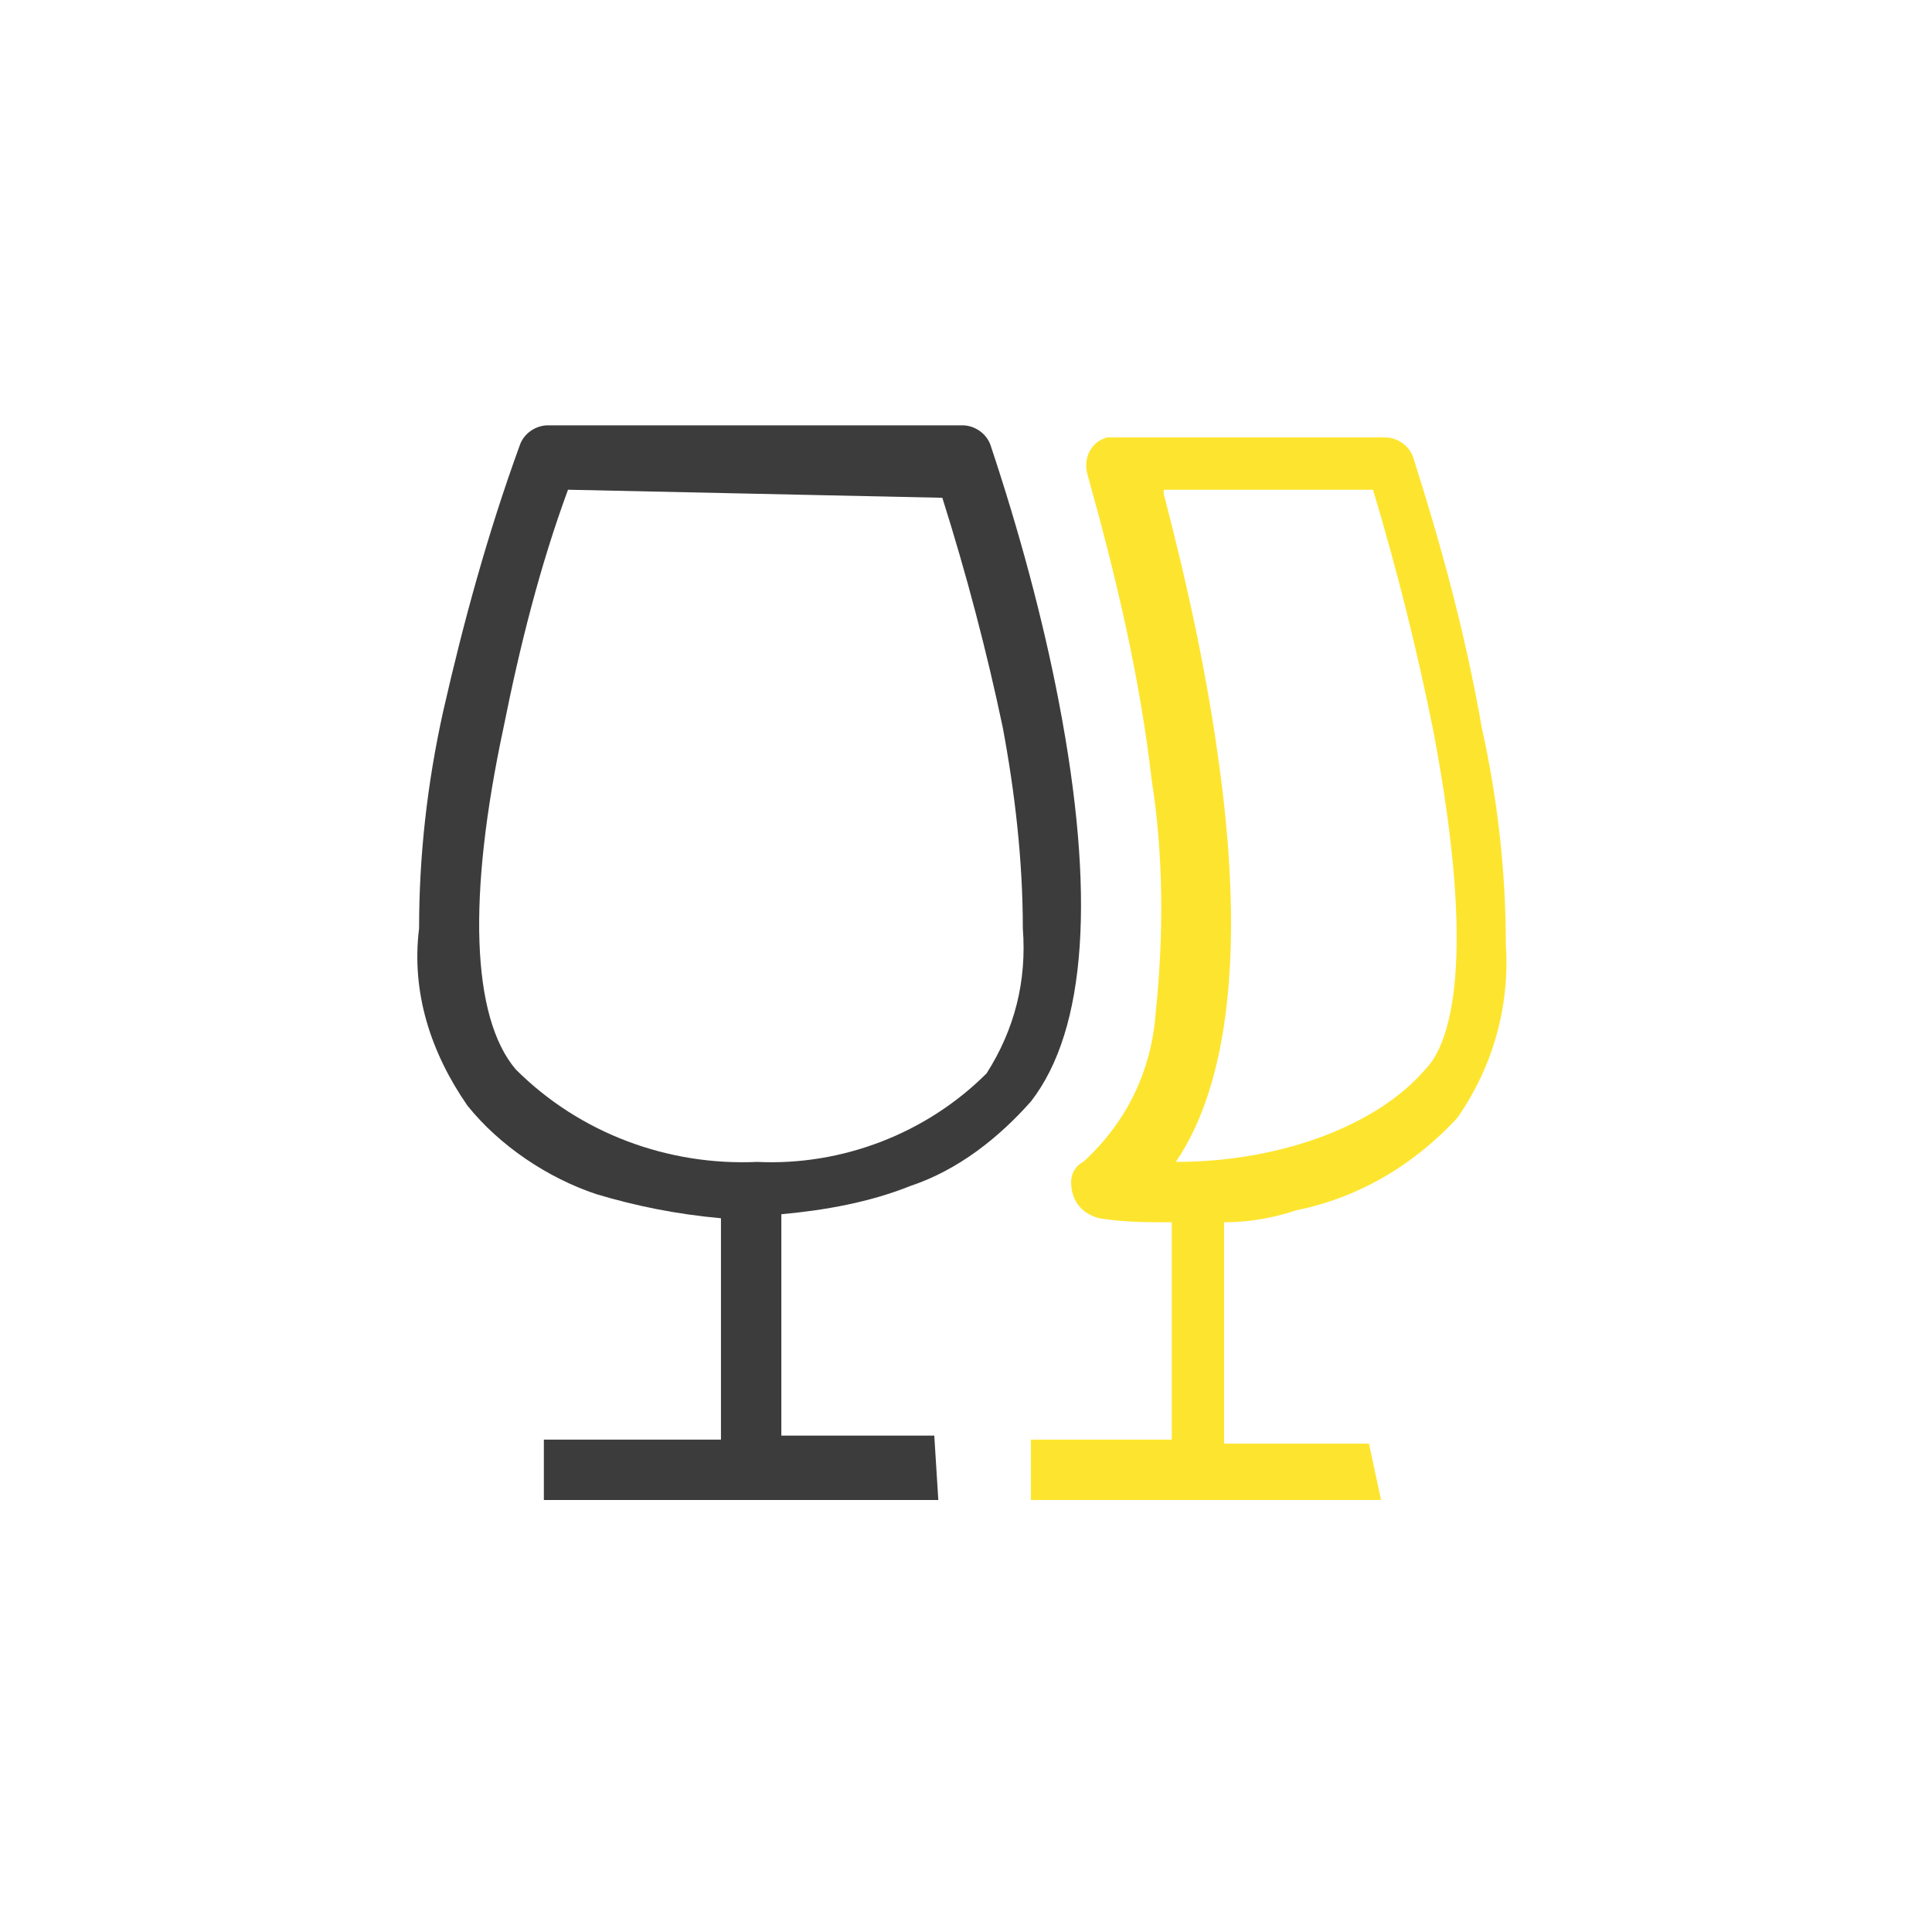
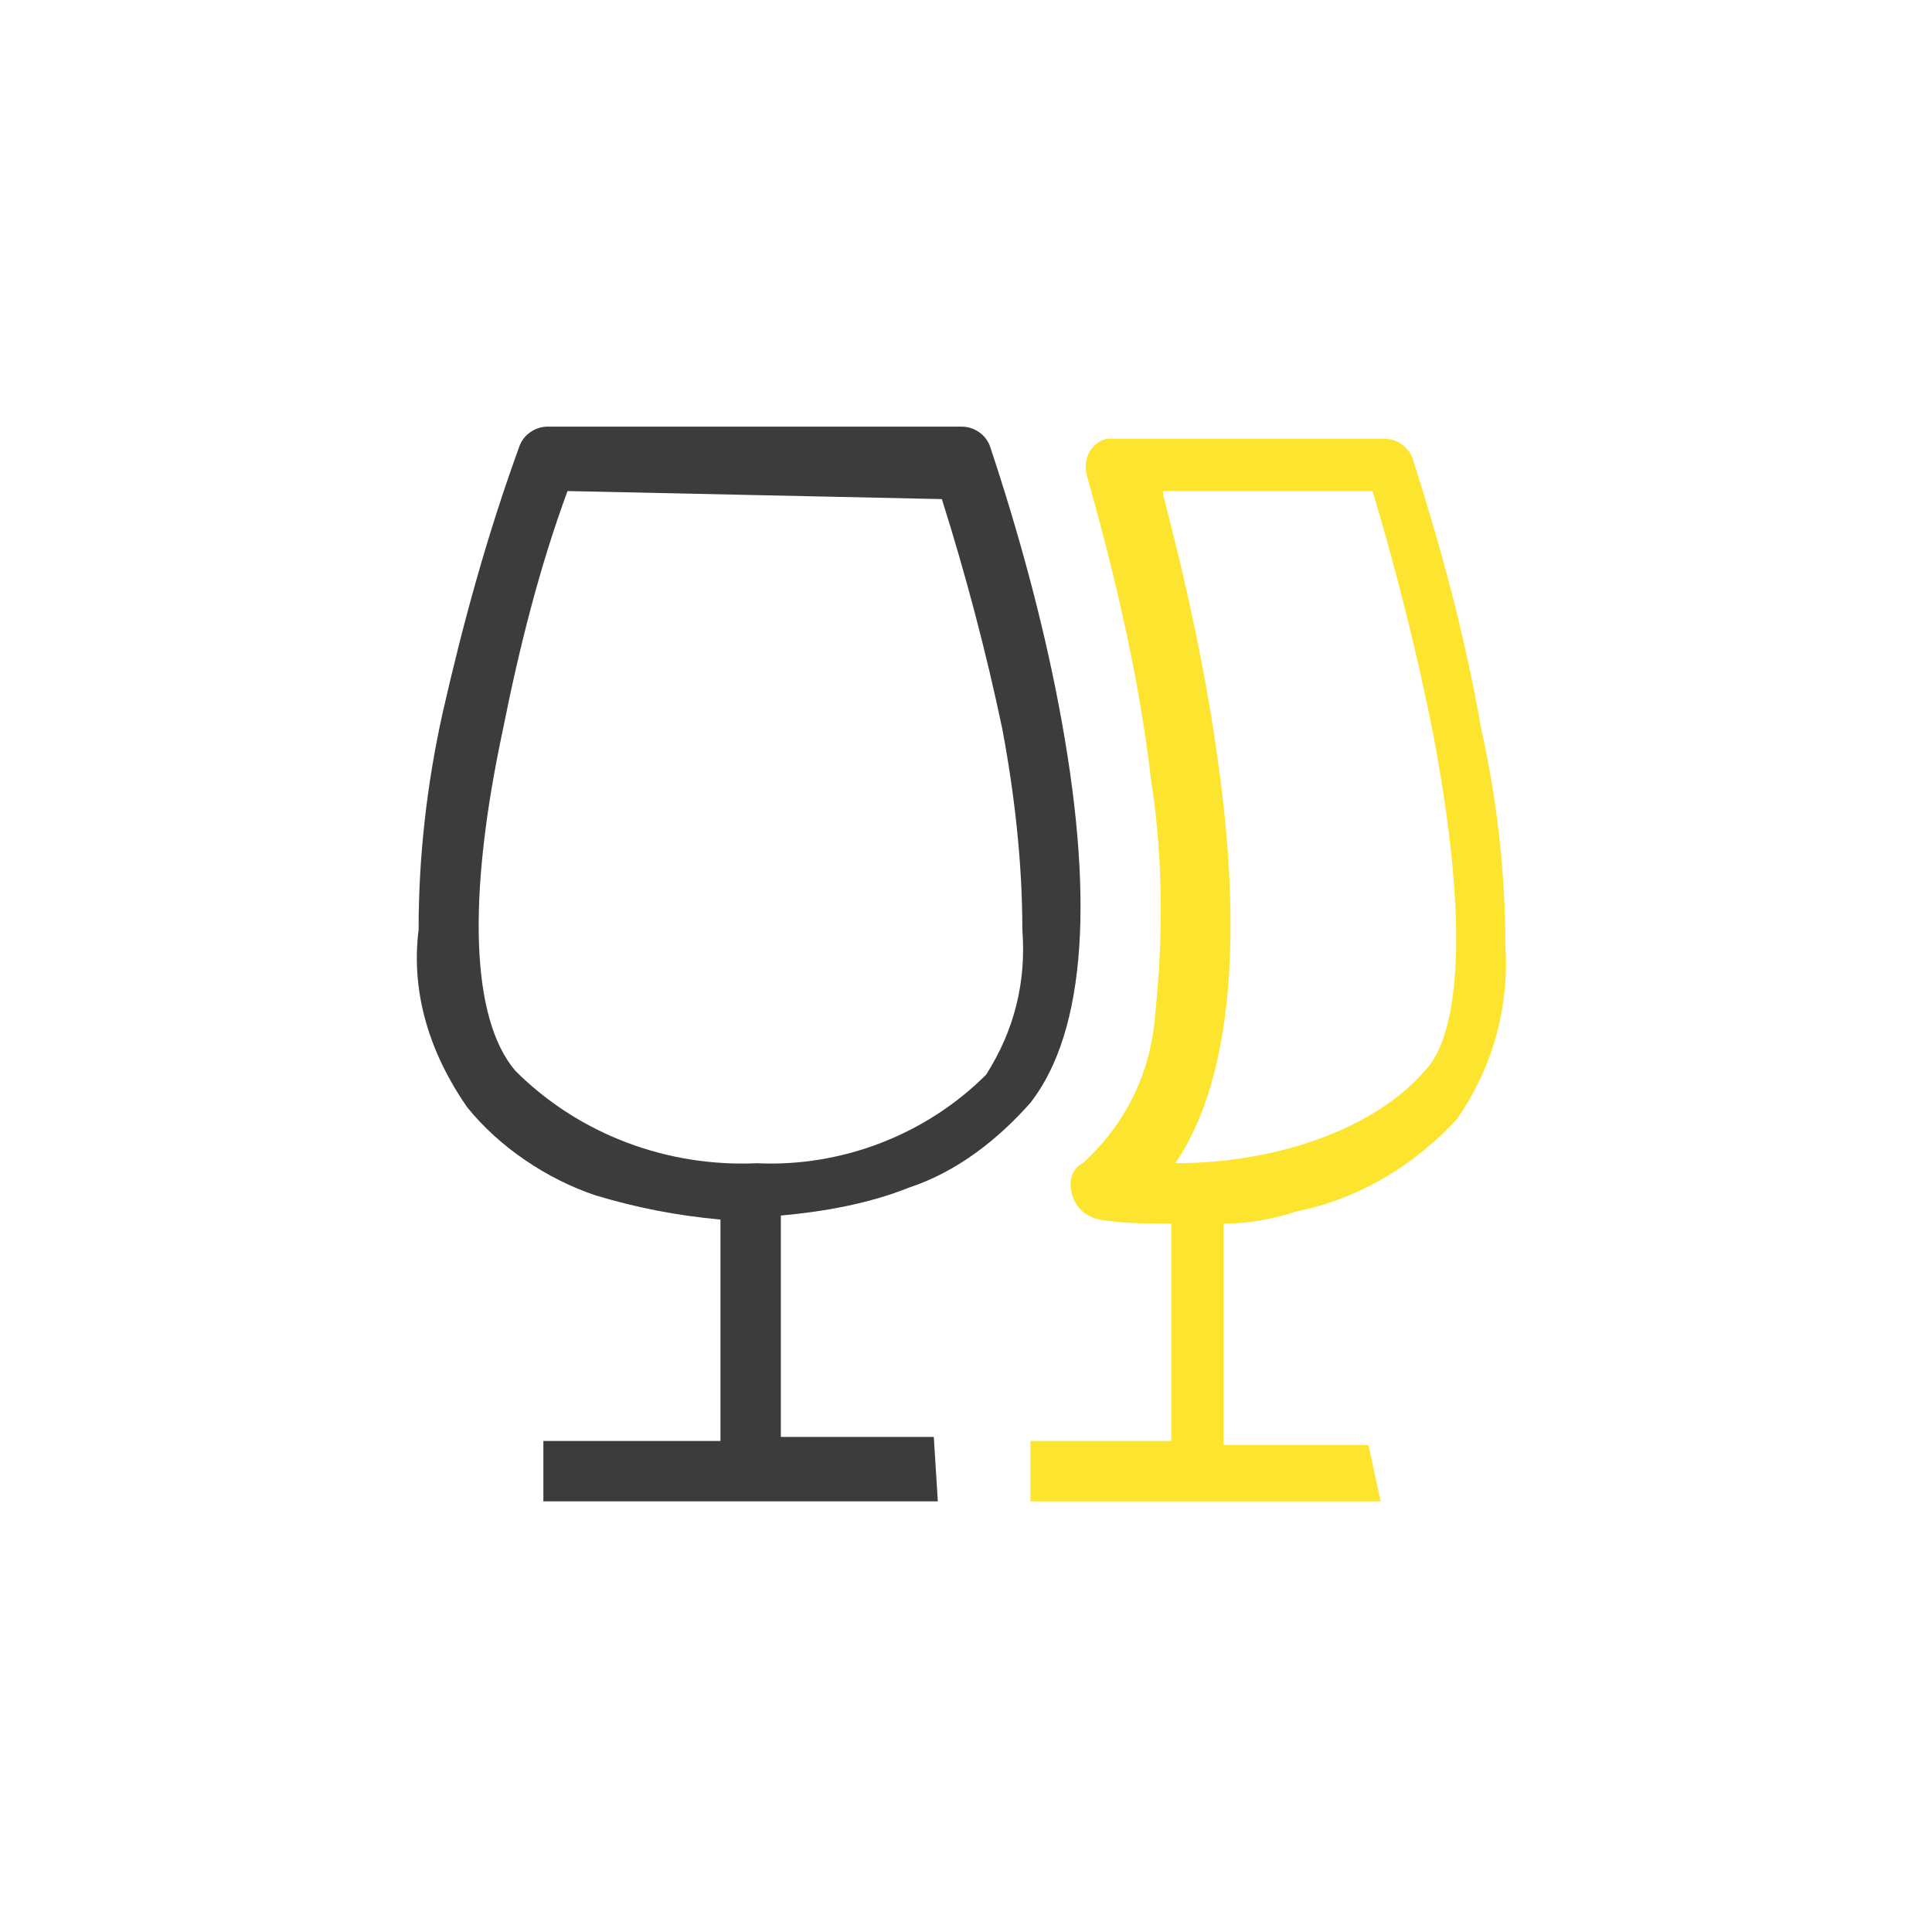
<svg xmlns="http://www.w3.org/2000/svg" version="1.1" id="Layer_1" x="0px" y="0px" viewBox="0 0 48 48" style="enable-background:new 0 0 48 48;" xml:space="preserve">
-   <style type="text/css">
- 	.st0{fill:#3C3C3C;}
- 	.st1{fill:#FDE52F;}
- </style>
-   <g transform="translate(-907.388 -20951.632)">
-     <path class="st0" d="M930.7,20988.9h-9.8v-1.5h4.4v-5.5c-1.1-0.1-2.1-0.3-3.1-0.6c-1.2-0.4-2.4-1.2-3.2-2.2   c-0.9-1.3-1.4-2.8-1.2-4.4c0-1.8,0.2-3.6,0.6-5.4c0.5-2.2,1.1-4.4,1.9-6.6c0.1-0.3,0.4-0.5,0.7-0.5h10.3c0.3,0,0.6,0.2,0.7,0.5   c0.7,2.1,1.3,4.3,1.7,6.4c0.9,4.7,0.7,8.1-0.7,9.9l0,0c-0.8,0.9-1.8,1.7-3,2.1c-1,0.4-2.1,0.6-3.2,0.7v5.5h3.8L930.7,20988.9z    M921.5,20963.8c-0.7,1.9-1.2,3.9-1.6,5.9c-0.9,4.2-0.8,7.2,0.3,8.5c1.6,1.6,3.8,2.4,6,2.3c2.1,0.1,4.2-0.7,5.7-2.2   c0.7-1.1,1-2.3,0.9-3.6c0-1.7-0.2-3.4-0.5-5c-0.4-1.9-0.9-3.8-1.5-5.7L921.5,20963.8z" />
-     <path class="st1" d="M941.7,20988.9H933v-1.5h3.5v-5.4c-0.6,0-1.2,0-1.8-0.1c-0.4-0.1-0.7-0.4-0.7-0.9c0-0.2,0.1-0.4,0.3-0.5   c1.1-1,1.7-2.3,1.8-3.7c0.2-1.9,0.2-3.9-0.1-5.8c-0.3-2.6-0.9-5.1-1.6-7.6c-0.1-0.4,0.1-0.8,0.5-0.9c0.1,0,0.1,0,0.2,0h6.7   c0.3,0,0.6,0.2,0.7,0.5c0.7,2.2,1.3,4.4,1.7,6.7c0.4,1.8,0.6,3.6,0.6,5.4c0.1,1.5-0.3,3-1.2,4.3c-1.1,1.2-2.5,2-4,2.3   c-0.6,0.2-1.2,0.3-1.8,0.3v5.5h3.6L941.7,20988.9L941.7,20988.9z M936.3,20963.9c0.6,2.3,1.1,4.6,1.4,6.9c0.6,4.5,0.2,7.8-1.1,9.7   c2.6,0,5-0.9,6.2-2.3c0.6-0.6,1.3-2.6,0.2-8.4c-0.4-2-0.9-4-1.5-6H936.3L936.3,20963.9z" />
-   </g>
+   <path fill="#3C3C3C" d="M23.3,37.3h-9.8v-1.5h4.4v-5.5c-1.1-0.1-2.1-0.3-3.1-0.6c-1.2-0.4-2.4-1.2-3.2-2.2c-0.9-1.3-1.4-2.8-1.2-4.4  c0-1.8,0.2-3.6,0.6-5.4c0.5-2.2,1.1-4.4,1.9-6.6c0.1-0.3,0.4-0.5,0.7-0.5h10.3c0.3,0,0.6,0.2,0.7,0.5c0.7,2.1,1.3,4.3,1.7,6.4  c0.9,4.7,0.7,8.1-0.7,9.9l0,0c-0.8,0.9-1.8,1.7-3,2.1c-1,0.4-2.1,0.6-3.2,0.7v5.5h3.8L23.3,37.3z M14.1,12.2  c-0.7,1.9-1.2,3.9-1.6,5.9c-0.9,4.2-0.8,7.2,0.3,8.5c1.6,1.6,3.8,2.4,6,2.3c2.1,0.1,4.2-0.7,5.7-2.2c0.7-1.1,1-2.3,0.9-3.6  c0-1.7-0.2-3.4-0.5-5c-0.4-1.9-0.9-3.8-1.5-5.7L14.1,12.2z" />
+   <path fill="#FDE52F" d="M34.3,37.3h-8.7v-1.5h3.5v-5.4c-0.6,0-1.2,0-1.8-0.1c-0.4-0.1-0.7-0.4-0.7-0.9c0-0.2,0.1-0.4,0.3-0.5  c1.1-1,1.7-2.3,1.8-3.7c0.2-1.9,0.2-3.9-0.1-5.8c-0.3-2.6-0.9-5.1-1.6-7.6c-0.1-0.4,0.1-0.8,0.5-0.9c0.1,0,0.1,0,0.2,0h6.7  c0.3,0,0.6,0.2,0.7,0.5c0.7,2.2,1.3,4.4,1.7,6.7c0.4,1.8,0.6,3.6,0.6,5.4c0.1,1.5-0.3,3-1.2,4.3c-1.1,1.2-2.5,2-4,2.3  c-0.6,0.2-1.2,0.3-1.8,0.3v5.5H34L34.3,37.3L34.3,37.3z M28.9,12.3c0.6,2.3,1.1,4.6,1.4,6.9c0.6,4.5,0.2,7.8-1.1,9.7  c2.6,0,5-0.9,6.2-2.3c0.6-0.6,1.3-2.6,0.2-8.4c-0.4-2-0.9-4-1.5-6h-5.2V12.3z" />
</svg>
